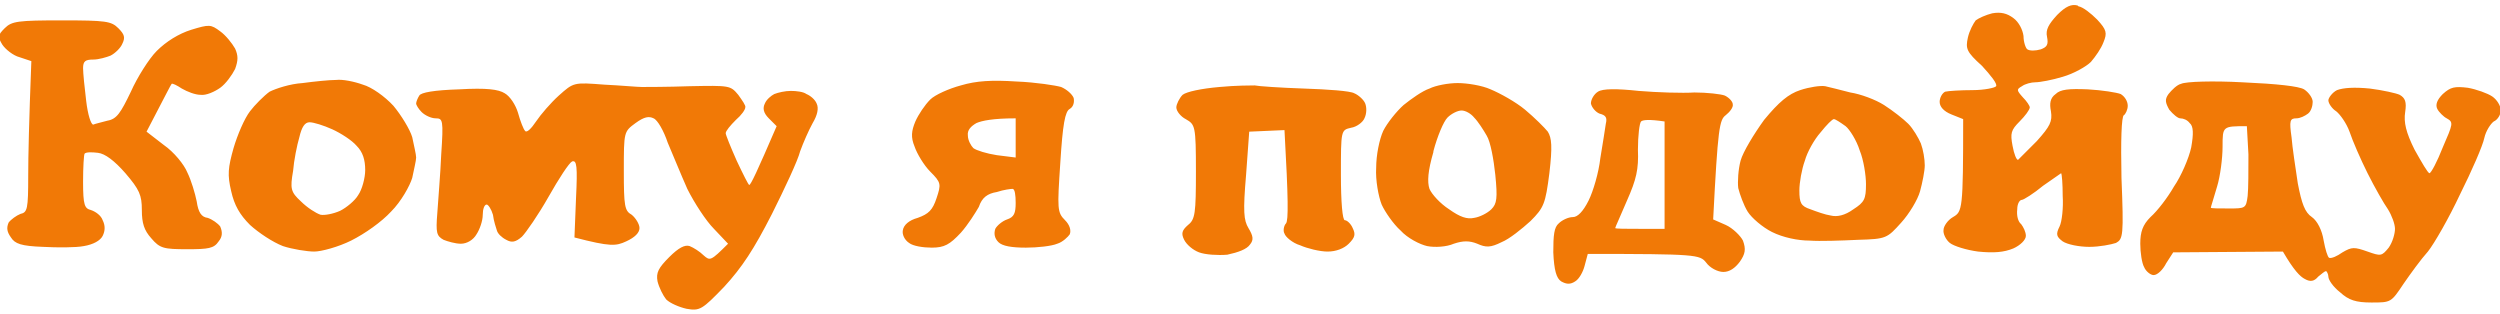
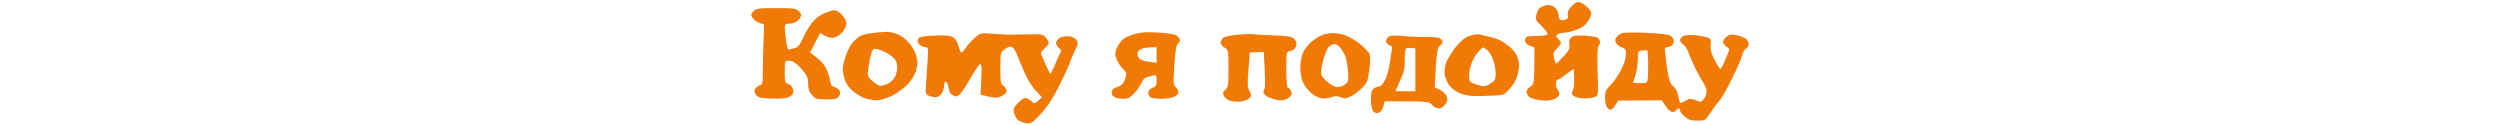
- <svg xmlns="http://www.w3.org/2000/svg" width="319" height="40" version="1.2">
-   <path fill="#f17906" fill-rule="evenodd" d="M265.2.8c.6.1 1.6.9 2.4 1.7 1.2 1.3 1.3 1.7.8 2.9-.3.8-1 1.8-1.6 2.5-.6.6-2.2 1.5-3.6 1.9-1.3.4-2.9.7-3.5.7-.5 0-1.3.2-1.7.5-.7.4-.7.5.1 1.4.5.5.9 1.1.9 1.3 0 .3-.6 1.1-1.3 1.8-1.1 1.1-1.2 1.5-.9 3.1.2 1.1.5 1.8.7 1.8l2.4-2.4c1.7-1.9 2-2.5 1.8-3.8-.2-1-.1-1.7.6-2.2.6-.6 1.7-.7 4.1-.6 1.8.1 3.7.4 4.2.6.5.3.9.9.9 1.5 0 .5-.3 1.1-.5 1.2-.3.2-.4 3.2-.3 8 .3 7.4.2 7.8-.7 8.3-.6.2-2.1.5-3.4.5-1.3 0-2.8-.3-3.4-.7-.8-.6-.9-.9-.4-1.9.3-.6.5-2.4.4-3.9 0-1.5-.1-2.8-.2-2.9 0 0-1 .7-2.3 1.6-1.2 1-2.5 1.8-2.7 1.8-.3 0-.6.5-.6 1.2-.1.8.1 1.6.5 1.9.3.4.6 1 .6 1.5s-.7 1.2-1.6 1.6c-1.2.5-2.5.6-4.5.4-1.5-.2-3.1-.7-3.6-1.1-.5-.4-.9-1.2-.8-1.7 0-.4.5-1.2 1.2-1.6 1.2-.7 1.3-.9 1.3-12.5l-1.5-.6c-1-.4-1.5-1-1.5-1.6 0-.5.3-1.1.7-1.3.4-.1 2-.2 3.5-.2s2.9-.3 3-.5c.2-.3-.7-1.4-1.8-2.6-2-1.8-2.1-2.2-1.8-3.6.2-.9.7-1.8 1-2.2.4-.3 1.3-.7 2.1-.9 1.1-.2 1.9 0 2.7.6.7.5 1.2 1.5 1.3 2.3 0 .8.3 1.6.5 1.7.3.2 1 .2 1.7 0 .8-.3 1-.6.8-1.6-.2-.9.2-1.6 1.3-2.8 1.1-1.1 1.8-1.4 2.6-1.2zM7.9 2.6c5.6 0 6.3.1 7.2 1 .8.8.9 1.2.5 2-.2.5-.9 1.2-1.5 1.5-.5.2-1.5.5-2.2.5-1 0-1.3.2-1.3 1.1 0 .6.2 2.6.4 4.2.2 1.7.6 3 .9 3 .2-.1 1.1-.3 1.8-.5 1.2-.2 1.7-1 3-3.7.8-1.8 2.3-4.2 3.3-5.2 1.2-1.2 2.8-2.2 4.4-2.7 2.3-.7 2.5-.7 3.7.2.7.5 1.5 1.5 1.9 2.2.4.9.4 1.5 0 2.6-.4.8-1.2 1.9-1.9 2.4s-1.8 1-2.5.9c-.7 0-1.7-.4-2.4-.8-.6-.4-1.2-.7-1.3-.6-.1.1-.8 1.5-3.2 6.1l2.2 1.7c1.3.9 2.6 2.5 3 3.5.5 1 1 2.7 1.2 3.7.2 1.4.6 2 1.4 2.1.6.2 1.3.7 1.6 1.1.3.7.3 1.3-.2 1.9-.6.9-1.3 1-4 1-3 0-3.5-.1-4.6-1.4-.9-1-1.2-1.9-1.2-3.6 0-1.9-.3-2.6-2.1-4.7-1.4-1.6-2.6-2.5-3.5-2.6-.8-.1-1.5-.1-1.7.1-.1.1-.2 1.7-.2 3.6 0 3 .2 3.4 1 3.6.6.2 1.3.7 1.5 1.3q.5 1 0 2c-.3.6-1.2 1.1-2.4 1.3-1 .2-3.4.2-5.2.1-2.8-.1-3.6-.4-4.1-1.2-.5-.7-.6-1.2-.3-1.9.3-.4 1-.9 1.5-1.1.9-.2 1-.6 1-4.9 0-2.5.1-6.8.4-14.6l-1.5-.5C1.7 7.1.7 6.3.3 5.7c-.6-1-.6-1.2.3-2.1.9-.9 1.7-1 7.3-1zm35 7.6c.8-.1 2.3.2 3.4.6 1.1.3 2.8 1.5 3.9 2.7 1 1.2 2.1 3 2.4 4 .2 1 .5 2.2.5 2.6 0 .4-.3 1.6-.5 2.6-.3 1-1.4 3-2.7 4.3-1.2 1.3-3.3 2.8-5.1 3.7-1.6.8-3.8 1.4-4.7 1.4-.9 0-2.8-.3-4-.7-1.3-.5-3.1-1.7-4.2-2.7-1.3-1.3-2-2.5-2.4-4.3-.5-2.1-.4-3 .3-5.5.5-1.7 1.4-3.8 2.1-4.7.6-.8 1.8-2 2.5-2.5.8-.4 2.6-1 4.2-1.1 1.5-.2 3.4-.4 4.3-.4zm-5.5 11.6c-.4 2.3-.3 2.7 1 3.9.8.8 1.9 1.5 2.5 1.7.5.1 1.6-.1 2.5-.5.8-.4 1.9-1.3 2.3-2 .5-.7.9-2.2.9-3.2 0-1.3-.3-2.3-1.1-3.1-.6-.7-2-1.6-3.1-2.1s-2.4-.9-2.9-.9c-.6 0-1 .6-1.3 1.9-.3 1-.7 3-.8 4.3zm92.3-11.4c2.5.1 5 .5 5.7.7.7.3 1.4.9 1.6 1.4.1.5 0 1.1-.5 1.4-.6.3-.9 2-1.2 6.8-.4 6-.4 6.4.6 7.4.6.6.8 1.3.6 1.8-.2.3-.9 1-1.6 1.2-.7.3-2.5.5-4 .5-1.8 0-3-.2-3.5-.7-.5-.5-.6-1.1-.4-1.7.2-.4.9-1 1.5-1.2.9-.3 1.1-.8 1.1-2.1 0-1-.1-1.8-.4-1.8-.2 0-1.1.1-2 .4-1.2.2-1.9.7-2.3 1.9-.4.7-1.4 2.3-2.3 3.3-1.4 1.5-2.1 1.9-3.7 1.9-1.1 0-2.4-.2-2.9-.6-.6-.4-.9-1.1-.8-1.6.1-.7.8-1.3 1.9-1.6 1.4-.5 1.9-1 2.4-2.5.6-1.8.6-2-.8-3.4-.8-.8-1.7-2.3-2-3.2-.5-1.2-.4-2 .1-3.2.4-.9 1.2-2.1 1.9-2.8.6-.6 2.4-1.4 3.9-1.8 2-.6 4-.7 7.1-.5zm-6.2 6.9c0 .6.4 1.3.7 1.6.4.3 1.7.7 3 .9l2.4.3v-5c-2.9 0-4.3.3-5 .6-.7.4-1.2.9-1.1 1.6zm162.6-6.8c4.5.2 7.2.5 7.9.9.6.4 1.1 1.1 1.1 1.6s-.2 1.2-.6 1.5c-.4.3-1 .6-1.5.6-.8 0-.9.3-.6 2.4.1 1.3.5 3.9.8 5.9.5 2.6.9 3.7 1.8 4.3.7.5 1.3 1.7 1.5 3 .2 1.1.5 2.1.7 2.2.3.1 1-.2 1.7-.7 1.2-.7 1.5-.7 3.2-.1 1.7.6 1.8.6 2.7-.5.5-.7.8-1.8.8-2.4 0-.6-.4-1.7-.9-2.5-.5-.7-1.7-2.8-2.6-4.6-.9-1.8-1.9-4.1-2.3-5.3-.4-1.1-1.2-2.2-1.7-2.6-.5-.3-1-1-1-1.4 0-.3.5-1 1.1-1.3.8-.3 2.2-.4 4.2-.2 1.6.2 3.4.6 3.8.8.7.4.9.9.7 2.2-.2 1.3.1 2.6 1.2 4.8.9 1.6 1.7 3 1.9 3 .2 0 1-1.5 1.7-3.3 1.3-3 1.4-3.2.5-3.7-.4-.2-1-.8-1.2-1.2q-.4-.8.7-1.9c1-.9 1.5-1 3.2-.8 1.1.2 2.5.7 3.1 1.1.6.4 1.1 1.2 1.1 1.8 0 .5-.4 1.2-.9 1.4-.4.3-1 1.2-1.2 2.1-.2 1-1.6 4.2-3.1 7.2-1.4 3-3.3 6.3-4.1 7.3-.9 1-2.2 2.8-3.1 4.1-1.6 2.4-1.6 2.4-4.1 2.4-2 0-2.9-.3-4-1.3-.9-.7-1.5-1.6-1.5-2 0-.3-.2-.7-.3-.7-.2 0-.6.4-1 .7-.5.6-1 .7-1.7.3-.6-.3-1.4-1.1-2.8-3.5l-14 .1-.9 1.4c-.4.8-1.1 1.5-1.6 1.5-.4 0-1-.5-1.2-1-.3-.5-.5-1.9-.5-3 0-1.5.3-2.4 1.3-3.4.9-.8 2.2-2.5 3-3.9.9-1.3 1.9-3.6 2.2-5 .3-1.7.3-2.7-.2-3.1-.3-.4-.8-.6-1.2-.6-.3 0-.9-.5-1.4-1.1-.5-.9-.6-1.3-.1-2 .4-.5 1.1-1.2 1.6-1.3.6-.3 4.1-.4 7.8-.2zm-3.2 13.3c-.4 1.4-.8 2.6-.8 2.7 0 .1 1 .1 2.3.1 2.1 0 2.2 0 2.4-1.6.1-.9.1-3.3.1-5.3l-.2-3.6c-3.1 0-3.1 0-3.1 2.6 0 1.5-.3 3.8-.7 5.1zm-205.8-13c2.1.1 4.2.3 4.8.3.5 0 3.3 0 6.1-.1 5.1-.1 5.2-.1 6.2 1.1.5.7 1 1.4.9 1.6 0 .3-.5 1-1.2 1.6-.7.7-1.3 1.4-1.3 1.7 0 .2.6 1.7 1.4 3.5.8 1.7 1.5 3.1 1.6 3.1.2 0 1-1.7 3.5-7.5l-1-1c-.7-.7-.8-1.3-.5-1.9.2-.5.8-1 1.2-1.2.5-.2 1.4-.4 2.1-.4.7 0 1.6.1 2 .4.5.2 1.1.7 1.3 1.2.3.6.1 1.5-.5 2.5-.5.9-1.2 2.5-1.6 3.6-.3 1.2-2 4.8-3.6 8-2.3 4.5-3.8 6.8-6.1 9.3-2.8 2.9-3.1 3.1-4.8 2.8-.9-.2-2.1-.7-2.6-1.2-.4-.5-.9-1.5-1.1-2.3-.2-1.1.1-1.7 1.5-3.1 1.2-1.2 2-1.6 2.6-1.4.5.2 1.3.7 1.8 1.2.8.7.9.7 3.1-1.5l-1.8-1.9c-1-1-2.5-3.3-3.4-5.1-.8-1.8-1.9-4.5-2.5-5.9-.5-1.5-1.3-2.9-1.8-3.1-.6-.3-1.2-.2-2.3.6-1.5 1.1-1.5 1.1-1.5 6.1 0 4.5.1 5.1 1 5.6.5.4 1 1.2 1 1.7 0 .6-.6 1.2-1.7 1.7-1.3.6-2 .7-6.6-.5l.2-5c.2-4.1.1-4.9-.5-4.7-.4.2-1.7 2.2-3 4.5s-2.9 4.6-3.4 5.1c-.8.7-1.3.8-2 .4-.6-.3-1.1-.8-1.2-1.2-.1-.3-.4-1.2-.5-2-.2-.7-.6-1.3-.8-1.3-.3 0-.5.6-.5 1.3 0 .8-.4 1.9-.8 2.5-.4.7-1.2 1.2-2 1.2-.7 0-1.7-.3-2.2-.5-.9-.5-1-.9-.8-3.4.1-1.6.4-5 .5-7.5.3-4.4.2-4.6-.7-4.6-.6 0-1.4-.4-1.8-.8-.4-.4-.7-.9-.7-1.1 0-.2.2-.7.4-1 .2-.4 1.9-.7 5.1-.8 3.5-.2 5 0 5.8.5.7.4 1.4 1.5 1.7 2.5.3 1.1.7 2.1.9 2.3.2.3.8-.3 1.4-1.2.6-.9 1.9-2.4 2.9-3.3 1.9-1.7 1.9-1.7 5.8-1.4zm83 .1c.4.1 3.3.3 6.3.4 3 .1 5.9.3 6.4.6.5.2 1.2.8 1.4 1.3.2.5.2 1.3-.1 1.9-.2.5-1 1.1-1.7 1.2-1.3.3-1.3.3-1.3 6 0 3.5.2 5.8.5 5.8s.8.5 1 1c.4.8.3 1.2-.5 2-.6.6-1.6 1-2.7 1-1 0-2.6-.4-3.5-.8-1-.3-1.9-1.1-2-1.5-.2-.3-.1-1 .2-1.3.3-.4.3-3-.2-11.9l-4.5.2-.4 5.5c-.4 4.7-.3 5.8.3 6.8s.7 1.5.2 2.1c-.4.6-1.5 1-2.9 1.3-1.2.1-2.8 0-3.6-.3-.8-.3-1.6-1-1.9-1.6-.4-.8-.3-1.2.5-1.9.9-.7 1-1.5 1-6.8 0-5.9-.1-6-1.3-6.7-.6-.3-1.2-1-1.2-1.5 0-.4.4-1.2.8-1.6.5-.4 2.4-.8 4.7-1 2.1-.2 4.1-.2 4.5-.2zm25.9-.3c1.2 0 3.1.3 4.2.8 1.2.5 3.2 1.6 4.4 2.6 1.2 1 2.5 2.3 2.9 2.8.5.8.6 1.9.2 5.3-.5 3.9-.7 4.4-2.4 6.1-1.1 1-2.7 2.3-3.7 2.7-1.4.7-2 .7-3.1.2-1-.4-1.8-.4-3 0-.9.4-2.4.5-3.4.3-.9-.2-2.5-1-3.4-2-.9-.8-2-2.4-2.4-3.3-.4-1-.8-3.1-.7-4.7 0-1.6.4-3.6.9-4.7.5-1 1.7-2.5 2.6-3.3 1-.8 2.4-1.8 3.3-2.1.8-.4 2.4-.7 3.6-.7zm-3.1 8.8c-.7 2.4-.8 3.8-.5 4.7.3.7 1.4 1.9 2.5 2.6 1.4 1 2.3 1.3 3.2 1.1.7-.1 1.7-.6 2.2-1.1.7-.7.8-1.4.5-4.4-.2-1.9-.6-4.2-1.1-5-.4-.7-1.1-1.8-1.6-2.3-.4-.5-1.1-.9-1.6-.9s-1.3.4-1.8.9-1.3 2.4-1.8 4.3zm50-8.4c.5.1 2 .5 3.2.8 1.3.2 3.2.9 4.3 1.6 1.1.7 2.5 1.8 3.1 2.4.6.6 1.3 1.8 1.6 2.5.3.8.5 2 .5 2.8 0 .7-.3 2.2-.6 3.3-.3 1.1-1.4 2.9-2.4 4-1.8 2-1.9 2.1-5.5 2.2-2.1.1-4.9.2-6.2.1-1.5 0-3.4-.4-4.8-1.1-1.2-.6-2.6-1.8-3.1-2.6s-1-2.2-1.2-3c-.1-.8 0-2.4.3-3.5s1.7-3.4 3-5.2c1.9-2.3 3.1-3.3 4.6-3.8 1.2-.4 2.6-.6 3.2-.5zm-2.6 9.5c-.4 1.1-.7 2.8-.7 3.8 0 1.6.2 2 1.4 2.4.8.3 1.9.7 2.6.8.8.2 1.8 0 2.9-.8 1.4-.9 1.6-1.3 1.6-3.2 0-1.1-.3-3.1-.8-4.3-.4-1.3-1.3-2.7-1.8-3.1-.7-.5-1.3-.9-1.5-.9-.2 0-.9.7-1.7 1.7-.8.9-1.7 2.5-2 3.6zm-21.2-8.9c2.4.2 5.6.3 7.1.2 1.6 0 3.4.2 3.9.4.6.3 1 .8 1 1.1.1.4-.4 1-.9 1.4-.8.6-1 1.6-1.6 13.3l1.6.7c.9.4 1.9 1.4 2.2 2 .4 1.1.3 1.7-.4 2.7-.6.8-1.3 1.3-2.1 1.3-.7 0-1.7-.5-2.2-1.2-.8-1-1.2-1.1-15.1-1.1l-.4 1.5c-.2.8-.7 1.7-1.2 2-.6.4-1.1.4-1.8 0-.6-.4-.9-1.4-1-3.7 0-2.2.1-3.2.7-3.7.4-.4 1.2-.8 1.8-.8.6 0 1.3-.7 2-2.1.6-1.2 1.3-3.6 1.5-5.4.3-1.8.6-3.7.7-4.4.2-.8 0-1.1-.8-1.3-.5-.2-1-.8-1.1-1.3 0-.5.4-1.2.9-1.5.6-.4 2.4-.4 5.2-.1zm-.1 7.5c.1 2.5-.2 3.8-1.4 6.5-.8 1.9-1.5 3.4-1.5 3.5 0 .1 1.4.1 3.1.1h3.2V15.5c-2-.3-2.8-.2-3 0-.2.2-.4 1.8-.4 3.6z" />
+ <svg xmlns="http://www.w3.org/2000/svg" width="800" height="40" version="1.2">
+   <path fill="#f17906" fill-rule="evenodd" d="M505.71.8c.6.1 1.6.9 2.4 1.7 1.2 1.3 1.3 1.7.8 2.9-.3.8-1 1.8-1.6 2.5-.6.6-2.2 1.5-3.6 1.9-1.3.4-2.9.7-3.5.7-.5 0-1.3.2-1.7.5-.7.4-.7.5.1 1.4.5.5.9 1.1.9 1.3 0 .3-.6 1.1-1.3 1.8-1.1 1.1-1.2 1.5-.9 3.1.2 1.1.5 1.8.7 1.8l2.4-2.4c1.7-1.9 2-2.5 1.8-3.8-.2-1-.1-1.7.6-2.2.6-.6 1.7-.7 4.1-.6 1.8.1 3.7.4 4.2.6.5.3.9.9.9 1.5 0 .5-.3 1.1-.5 1.2-.3.2-.4 3.2-.3 8 .3 7.4.2 7.8-.7 8.3-.6.2-2.1.5-3.4.5-1.3 0-2.8-.3-3.4-.7-.8-.6-.9-.9-.4-1.9.3-.6.5-2.4.4-3.9 0-1.5-.1-2.8-.2-2.9 0 0-1 .7-2.3 1.6-1.2 1-2.5 1.8-2.7 1.8-.3 0-.6.5-.6 1.2-.1.8.1 1.6.5 1.9.3.4.6 1 .6 1.5s-.7 1.2-1.6 1.6c-1.2.5-2.5.6-4.5.4-1.5-.2-3.1-.7-3.6-1.1-.5-.4-.9-1.2-.8-1.7 0-.4.5-1.2 1.2-1.6 1.2-.7 1.3-.9 1.3-12.5l-1.5-.6c-1-.4-1.5-1-1.5-1.6 0-.5.3-1.1.7-1.3.4-.1 2-.2 3.5-.2s2.9-.3 3-.5c.2-.3-.7-1.4-1.8-2.6-2-1.8-2.1-2.2-1.8-3.6.2-.9.7-1.8 1-2.2.4-.3 1.3-.7 2.1-.9 1.1-.2 1.9 0 2.7.6.7.5 1.2 1.5 1.3 2.3 0 .8.3 1.6.5 1.7.3.2 1 .2 1.7 0 .8-.3 1-.6.8-1.6-.2-.9.2-1.6 1.3-2.8 1.1-1.1 1.8-1.4 2.6-1.2zm-257.3 1.8c5.6 0 6.3.1 7.2 1 .8.8.9 1.2.5 2-.2.5-.9 1.2-1.5 1.5-.5.2-1.5.5-2.2.5-1 0-1.3.2-1.3 1.1 0 .6.2 2.6.4 4.2.2 1.7.6 3 .9 3 .2-.1 1.1-.3 1.8-.5 1.2-.2 1.7-1 3-3.7.8-1.8 2.3-4.2 3.3-5.2 1.2-1.2 2.8-2.2 4.4-2.7 2.3-.7 2.5-.7 3.7.2.7.5 1.5 1.5 1.9 2.2.4.9.4 1.5 0 2.6-.4.8-1.2 1.9-1.9 2.4s-1.8 1-2.5.9c-.7 0-1.7-.4-2.4-.8-.6-.4-1.2-.7-1.3-.6-.1.1-.8 1.5-3.2 6.1l2.2 1.7c1.3.9 2.6 2.5 3 3.5.5 1 1 2.7 1.2 3.7.2 1.4.6 2 1.4 2.1.6.2 1.3.7 1.6 1.1.3.7.3 1.3-.2 1.9-.6.9-1.3 1-4 1-3 0-3.5-.1-4.6-1.4-.9-1-1.2-1.9-1.2-3.6 0-1.9-.3-2.6-2.1-4.7-1.4-1.6-2.6-2.5-3.5-2.6-.8-.1-1.5-.1-1.7.1-.1.1-.2 1.7-.2 3.6 0 3 .2 3.4 1 3.6.6.2 1.3.7 1.5 1.3q.5 1 0 2c-.3.6-1.2 1.1-2.4 1.3-1 .2-3.4.2-5.2.1-2.8-.1-3.6-.4-4.1-1.2-.5-.7-.6-1.2-.3-1.9.3-.4 1-.9 1.5-1.1.9-.2 1-.6 1-4.9 0-2.5.1-6.8.4-14.6l-1.5-.5c-.8-.2-1.8-1-2.2-1.6-.6-1-.6-1.2.3-2.1.9-.9 1.7-1 7.3-1zm35 7.6c.8-.1 2.3.2 3.4.6 1.1.3 2.8 1.5 3.9 2.7 1 1.2 2.1 3 2.4 4 .2 1 .5 2.2.5 2.6 0 .4-.3 1.6-.5 2.6-.3 1-1.4 3-2.7 4.3-1.2 1.3-3.3 2.8-5.1 3.7-1.6.8-3.8 1.4-4.7 1.4-.9 0-2.8-.3-4-.7-1.3-.5-3.1-1.7-4.2-2.7-1.3-1.3-2-2.5-2.4-4.3-.5-2.1-.4-3 .3-5.5.5-1.7 1.4-3.8 2.1-4.7.6-.8 1.8-2 2.5-2.5.8-.4 2.6-1 4.2-1.1 1.5-.2 3.4-.4 4.3-.4zm-5.5 11.6c-.4 2.3-.3 2.7 1 3.9.8.8 1.9 1.5 2.5 1.7.5.1 1.6-.1 2.5-.5.8-.4 1.9-1.3 2.3-2 .5-.7.9-2.2.9-3.2 0-1.3-.3-2.3-1.1-3.1-.6-.7-2-1.6-3.1-2.1s-2.4-.9-2.9-.9c-.6 0-1 .6-1.3 1.9-.3 1-.7 3-.8 4.3zm92.3-11.4c2.5.1 5 .5 5.7.7.7.3 1.4.9 1.6 1.4.1.5 0 1.1-.5 1.4-.6.3-.9 2-1.2 6.8-.4 6-.4 6.4.6 7.4.6.6.8 1.3.6 1.8-.2.3-.9 1-1.6 1.2-.7.3-2.5.5-4 .5-1.8 0-3-.2-3.5-.7-.5-.5-.6-1.1-.4-1.7.2-.4.9-1 1.5-1.2.9-.3 1.1-.8 1.1-2.1 0-1-.1-1.8-.4-1.8-.2 0-1.1.1-2 .4-1.2.2-1.9.7-2.3 1.9-.4.7-1.4 2.3-2.3 3.3-1.4 1.5-2.1 1.9-3.7 1.9-1.1 0-2.4-.2-2.9-.6-.6-.4-.9-1.1-.8-1.6.1-.7.8-1.3 1.9-1.6 1.4-.5 1.9-1 2.4-2.5.6-1.8.6-2-.8-3.4-.8-.8-1.7-2.3-2-3.2-.5-1.2-.4-2 .1-3.2.4-.9 1.2-2.1 1.9-2.8.6-.6 2.4-1.4 3.9-1.8 2-.6 4-.7 7.1-.5zm-6.2 6.9c0 .6.4 1.3.7 1.6.4.3 1.7.7 3 .9l2.4.3v-5c-2.9 0-4.3.3-5 .6-.7.4-1.2.9-1.1 1.6zm162.6-6.8c4.5.2 7.2.5 7.9.9.6.4 1.1 1.1 1.1 1.6s-.2 1.2-.6 1.5c-.4.3-1 .6-1.5.6-.8 0-.9.3-.6 2.4.1 1.3.5 3.9.8 5.9.5 2.6.9 3.7 1.8 4.3.7.5 1.3 1.7 1.5 3 .2 1.1.5 2.1.7 2.2.3.1 1-.2 1.7-.7 1.2-.7 1.5-.7 3.2-.1 1.7.6 1.8.6 2.7-.5.5-.7.8-1.8.8-2.4 0-.6-.4-1.7-.9-2.5-.5-.7-1.7-2.8-2.6-4.6-.9-1.8-1.9-4.1-2.3-5.3-.4-1.1-1.2-2.2-1.7-2.6-.5-.3-1-1-1-1.4 0-.3.5-1 1.1-1.3.8-.3 2.2-.4 4.2-.2 1.6.2 3.4.6 3.8.8.7.4.9.9.7 2.2-.2 1.3.1 2.6 1.2 4.8.9 1.6 1.7 3 1.9 3 .2 0 1-1.5 1.7-3.3 1.3-3 1.4-3.2.5-3.7-.4-.2-1-.8-1.2-1.2q-.4-.8.7-1.9c1-.9 1.5-1 3.2-.8 1.1.2 2.5.7 3.1 1.1.6.4 1.1 1.2 1.1 1.8 0 .5-.4 1.2-.9 1.4-.4.3-1 1.2-1.2 2.1-.2 1-1.6 4.2-3.1 7.2-1.4 3-3.3 6.3-4.1 7.3-.9 1-2.2 2.8-3.1 4.1-1.6 2.4-1.6 2.4-4.1 2.4-2 0-2.9-.3-4-1.3-.9-.7-1.5-1.6-1.5-2 0-.3-.2-.7-.3-.7-.2 0-.6.4-1 .7-.5.6-1 .7-1.7.3-.6-.3-1.4-1.1-2.8-3.5l-14 .1-.9 1.4c-.4.8-1.1 1.5-1.6 1.5-.4 0-1-.5-1.2-1-.3-.5-.5-1.9-.5-3 0-1.5.3-2.4 1.3-3.4.9-.8 2.2-2.5 3-3.9.9-1.3 1.9-3.6 2.2-5 .3-1.7.3-2.7-.2-3.1-.3-.4-.8-.6-1.2-.6-.3 0-.9-.5-1.4-1.1-.5-.9-.6-1.3-.1-2 .4-.5 1.1-1.2 1.6-1.3.6-.3 4.1-.4 7.8-.2zm-3.2 13.3c-.4 1.4-.8 2.6-.8 2.7 0 .1 1 .1 2.3.1 2.1 0 2.2 0 2.4-1.6.1-.9.1-3.3.1-5.3l-.2-3.6c-3.1 0-3.1 0-3.1 2.6 0 1.5-.3 3.8-.7 5.1zm-205.8-13c2.1.1 4.2.3 4.8.3.5 0 3.3 0 6.1-.1 5.1-.1 5.2-.1 6.2 1.1.5.7 1 1.4.9 1.6 0 .3-.5 1-1.2 1.6-.7.7-1.3 1.4-1.3 1.7 0 .2.6 1.7 1.4 3.5.8 1.7 1.5 3.1 1.6 3.1.2 0 1-1.7 3.5-7.5l-1-1c-.7-.7-.8-1.3-.5-1.9.2-.5.8-1 1.2-1.2.5-.2 1.4-.4 2.1-.4.7 0 1.6.1 2 .4.5.2 1.1.7 1.3 1.2.3.6.1 1.5-.5 2.5-.5.9-1.2 2.5-1.6 3.6-.3 1.2-2 4.8-3.6 8-2.3 4.5-3.8 6.8-6.1 9.3-2.8 2.9-3.1 3.1-4.8 2.8-.9-.2-2.1-.7-2.6-1.2-.4-.5-.9-1.5-1.1-2.3-.2-1.1.1-1.7 1.5-3.1 1.2-1.2 2-1.6 2.6-1.4.5.2 1.3.7 1.8 1.2.8.7.9.7 3.1-1.5l-1.8-1.9c-1-1-2.5-3.3-3.4-5.1-.8-1.8-1.9-4.5-2.5-5.9-.5-1.5-1.3-2.9-1.8-3.1-.6-.3-1.2-.2-2.3.6-1.5 1.1-1.5 1.1-1.5 6.1 0 4.5.1 5.1 1 5.6.5.4 1 1.2 1 1.7 0 .6-.6 1.2-1.7 1.7-1.3.6-2 .7-6.6-.5l.2-5c.2-4.1.1-4.9-.5-4.7-.4.2-1.7 2.2-3 4.5s-2.9 4.6-3.4 5.1c-.8.7-1.3.8-2 .4-.6-.3-1.1-.8-1.2-1.2-.1-.3-.4-1.2-.5-2-.2-.7-.6-1.3-.8-1.3-.3 0-.5.6-.5 1.3 0 .8-.4 1.9-.8 2.5-.4.7-1.2 1.2-2 1.2-.7 0-1.7-.3-2.2-.5-.9-.5-1-.9-.8-3.4.1-1.6.4-5 .5-7.5.3-4.4.2-4.6-.7-4.6-.6 0-1.4-.4-1.8-.8-.4-.4-.7-.9-.7-1.1 0-.2.2-.7.4-1 .2-.4 1.9-.7 5.1-.8 3.5-.2 5 0 5.8.5.7.4 1.4 1.5 1.7 2.5.3 1.1.7 2.1.9 2.3.2.3.8-.3 1.4-1.2.6-.9 1.9-2.4 2.9-3.3 1.9-1.7 1.9-1.7 5.8-1.4zm83 .1c.4.1 3.3.3 6.3.4 3 .1 5.9.3 6.4.6.5.2 1.2.8 1.4 1.3.2.5.2 1.3-.1 1.9-.2.5-1 1.1-1.7 1.2-1.3.3-1.3.3-1.3 6 0 3.5.2 5.8.5 5.8s.8.5 1 1c.4.8.3 1.2-.5 2-.6.6-1.6 1-2.7 1-1 0-2.6-.4-3.5-.8-1-.3-1.9-1.1-2-1.5-.2-.3-.1-1 .2-1.3.3-.4.3-3-.2-11.9l-4.5.2-.4 5.5c-.4 4.7-.3 5.8.3 6.8s.7 1.5.2 2.1c-.4.6-1.5 1-2.9 1.3-1.2.1-2.8 0-3.6-.3-.8-.3-1.6-1-1.9-1.6-.4-.8-.3-1.2.5-1.9.9-.7 1-1.5 1-6.8 0-5.9-.1-6-1.3-6.7-.6-.3-1.2-1-1.2-1.5 0-.4.4-1.2.8-1.6.5-.4 2.4-.8 4.7-1 2.1-.2 4.1-.2 4.5-.2zm25.9-.3c1.2 0 3.1.3 4.2.8 1.2.5 3.2 1.6 4.4 2.6 1.2 1 2.5 2.3 2.9 2.8.5.8.6 1.9.2 5.3-.5 3.9-.7 4.4-2.4 6.1-1.1 1-2.7 2.3-3.7 2.7-1.4.7-2 .7-3.1.2-1-.4-1.8-.4-3 0-.9.4-2.4.5-3.4.3-.9-.2-2.5-1-3.4-2-.9-.8-2-2.4-2.4-3.3-.4-1-.8-3.1-.7-4.7 0-1.6.4-3.6.9-4.7.5-1 1.7-2.5 2.6-3.3 1-.8 2.4-1.8 3.3-2.1.8-.4 2.4-.7 3.6-.7zm-3.1 8.8c-.7 2.4-.8 3.8-.5 4.7.3.7 1.4 1.9 2.5 2.6 1.4 1 2.3 1.3 3.2 1.1.7-.1 1.7-.6 2.2-1.1.7-.7.8-1.4.5-4.4-.2-1.9-.6-4.2-1.1-5-.4-.7-1.1-1.8-1.6-2.3-.4-.5-1.1-.9-1.6-.9s-1.3.4-1.8.9-1.3 2.4-1.8 4.3zm50-8.4c.5.1 2 .5 3.2.8 1.3.2 3.2.9 4.3 1.6 1.1.7 2.5 1.8 3.1 2.4.6.6 1.3 1.8 1.6 2.5.3.8.5 2 .5 2.8 0 .7-.3 2.2-.6 3.3-.3 1.1-1.4 2.9-2.4 4-1.8 2-1.9 2.1-5.5 2.2-2.1.1-4.9.2-6.2.1-1.5 0-3.4-.4-4.8-1.1-1.2-.6-2.6-1.8-3.1-2.6s-1-2.2-1.2-3c-.1-.8 0-2.4.3-3.5s1.7-3.4 3-5.2c1.9-2.3 3.1-3.3 4.6-3.8 1.2-.4 2.6-.6 3.2-.5zm-2.6 9.5c-.4 1.1-.7 2.8-.7 3.8 0 1.6.2 2 1.4 2.4.8.3 1.9.7 2.6.8.8.2 1.8 0 2.9-.8 1.4-.9 1.6-1.3 1.6-3.2 0-1.1-.3-3.1-.8-4.3-.4-1.3-1.3-2.7-1.8-3.1-.7-.5-1.3-.9-1.5-.9-.2 0-.9.7-1.7 1.7-.8.9-1.7 2.5-2 3.6zm-21.2-8.9c2.4.2 5.6.3 7.1.2 1.6 0 3.4.2 3.9.4.6.3 1 .8 1 1.1.1.4-.4 1-.9 1.4-.8.6-1 1.6-1.6 13.3l1.6.7c.9.4 1.9 1.4 2.2 2 .4 1.1.3 1.7-.4 2.7-.6.8-1.3 1.3-2.1 1.3-.7 0-1.7-.5-2.2-1.2-.8-1-1.2-1.1-15.1-1.1l-.4 1.5c-.2.8-.7 1.7-1.2 2-.6.4-1.1.4-1.8 0-.6-.4-.9-1.4-1-3.7 0-2.2.1-3.2.7-3.7.4-.4 1.2-.8 1.8-.8.6 0 1.3-.7 2-2.1.6-1.2 1.3-3.6 1.5-5.4.3-1.8.6-3.7.7-4.4.2-.8 0-1.1-.8-1.3-.5-.2-1-.8-1.1-1.3 0-.5.4-1.2.9-1.5.6-.4 2.4-.4 5.2-.1zm-.1 7.5c.1 2.5-.2 3.8-1.4 6.5-.8 1.9-1.5 3.4-1.5 3.5 0 .1 1.4.1 3.1.1h3.2V15.5c-2-.3-2.8-.2-3 0-.2.2-.4 1.8-.4 3.6z" />
</svg>
